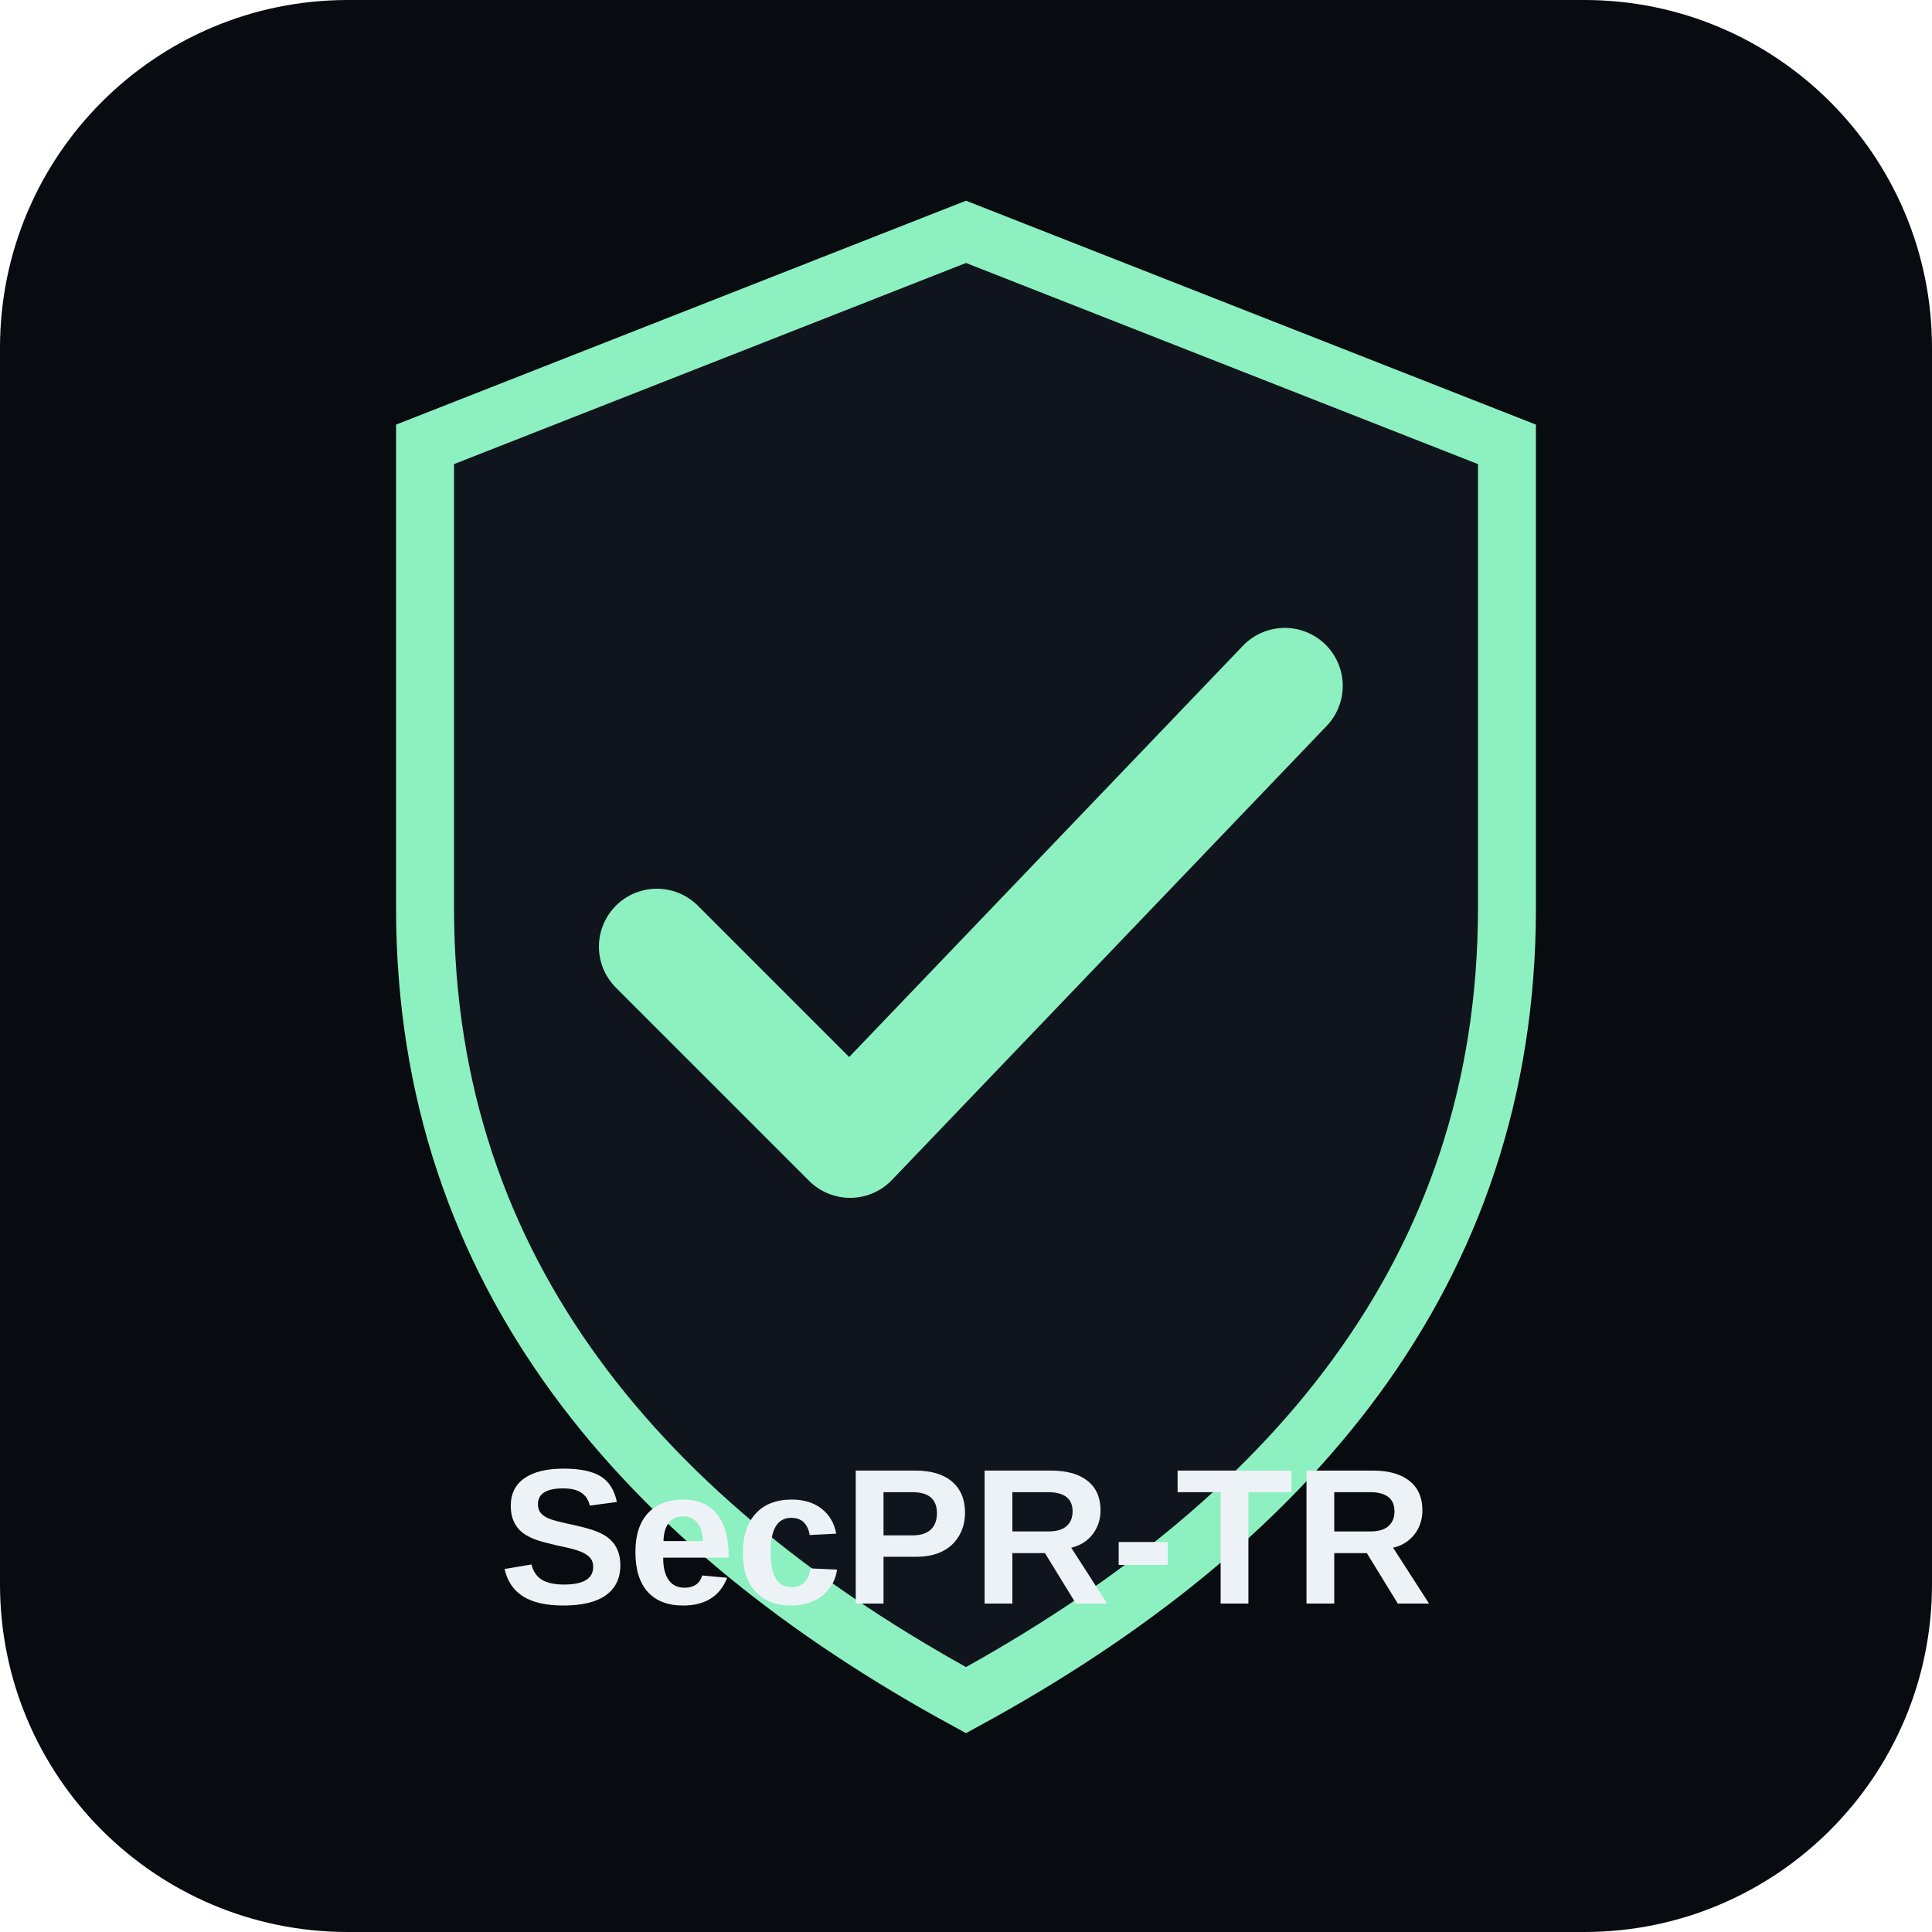
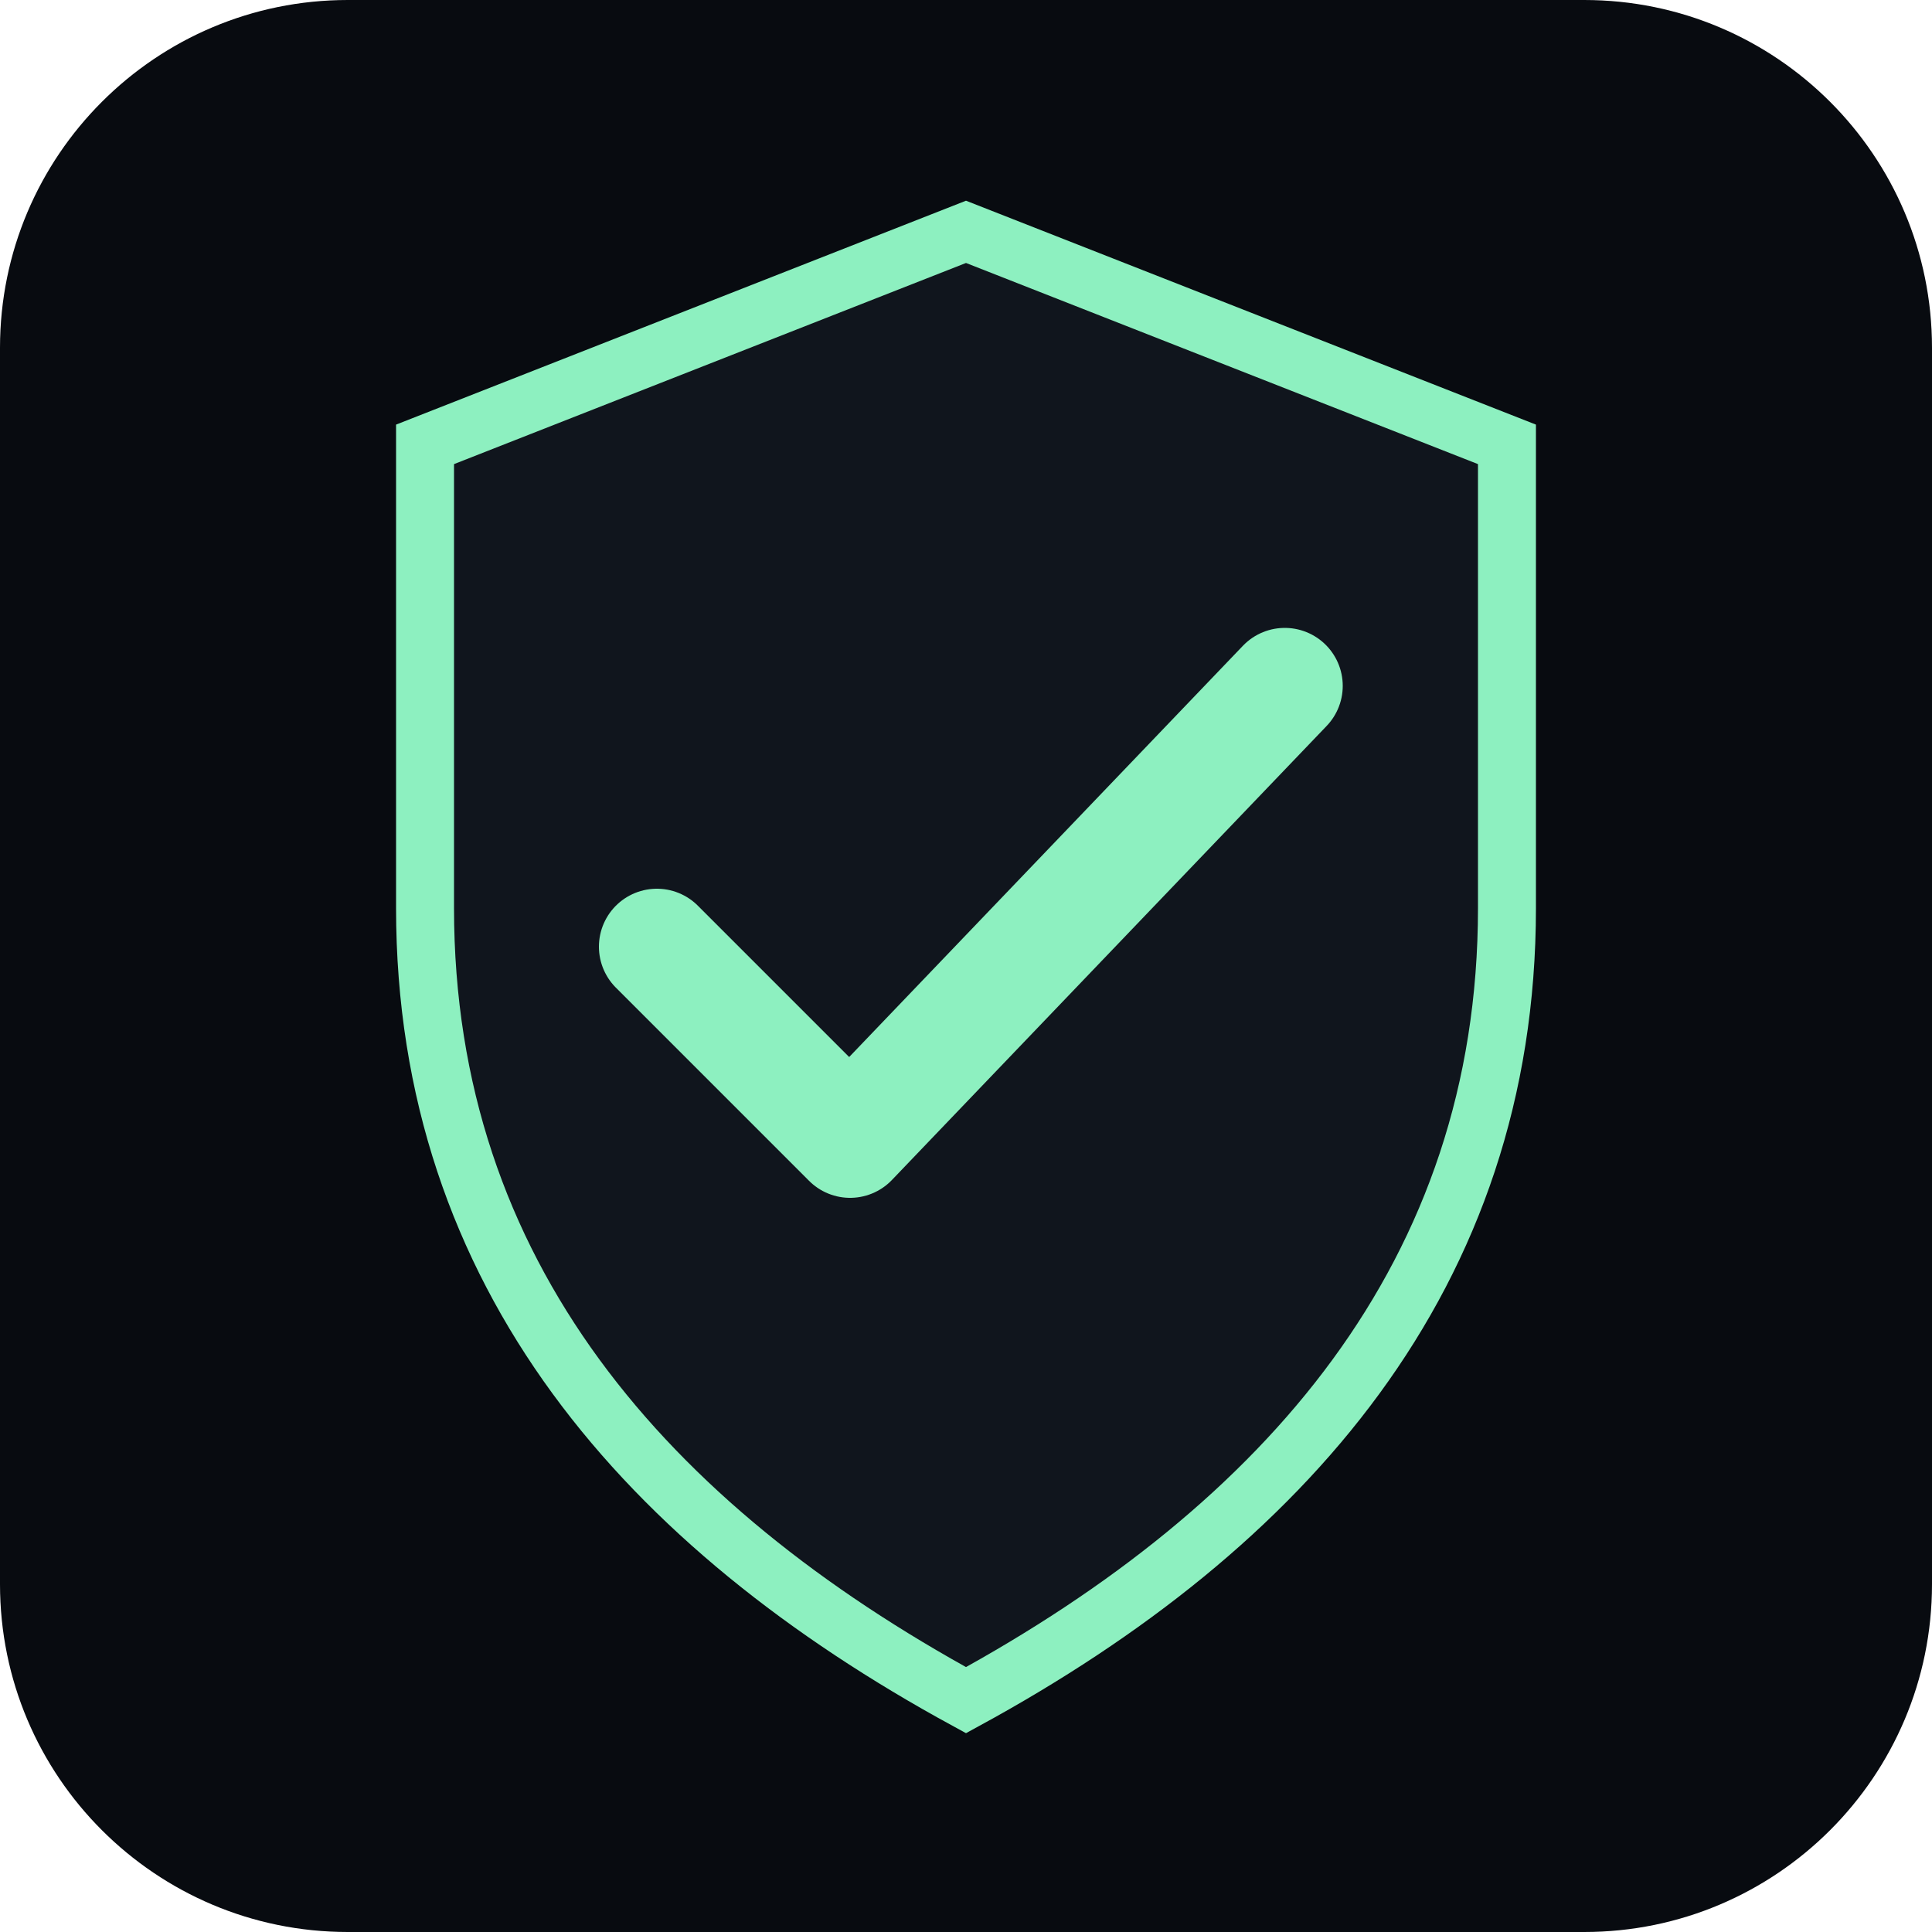
<svg xmlns="http://www.w3.org/2000/svg" width="200" height="200" viewBox="0 0 200 200" role="img" aria-labelledby="title desc">
  <rect width="200" height="200" rx="36" fill="#080b10" />
  <path d="M100 24 156 46v48c0 38-23 64-56 82-33-18-56-44-56-82V46l56-22Z" fill="#10151d" stroke="#8df0c0" stroke-width="6" />
  <path d="m68 98 20 20 45-47" fill="none" stroke="#8df0c0" stroke-width="12" stroke-linecap="round" stroke-linejoin="round" />
-   <text x="100" y="166" text-anchor="middle" font-family="Arial, Helvetica, sans-serif" font-size="20" font-weight="700" fill="#edf2f7">SecPR-TR</text>
</svg>
